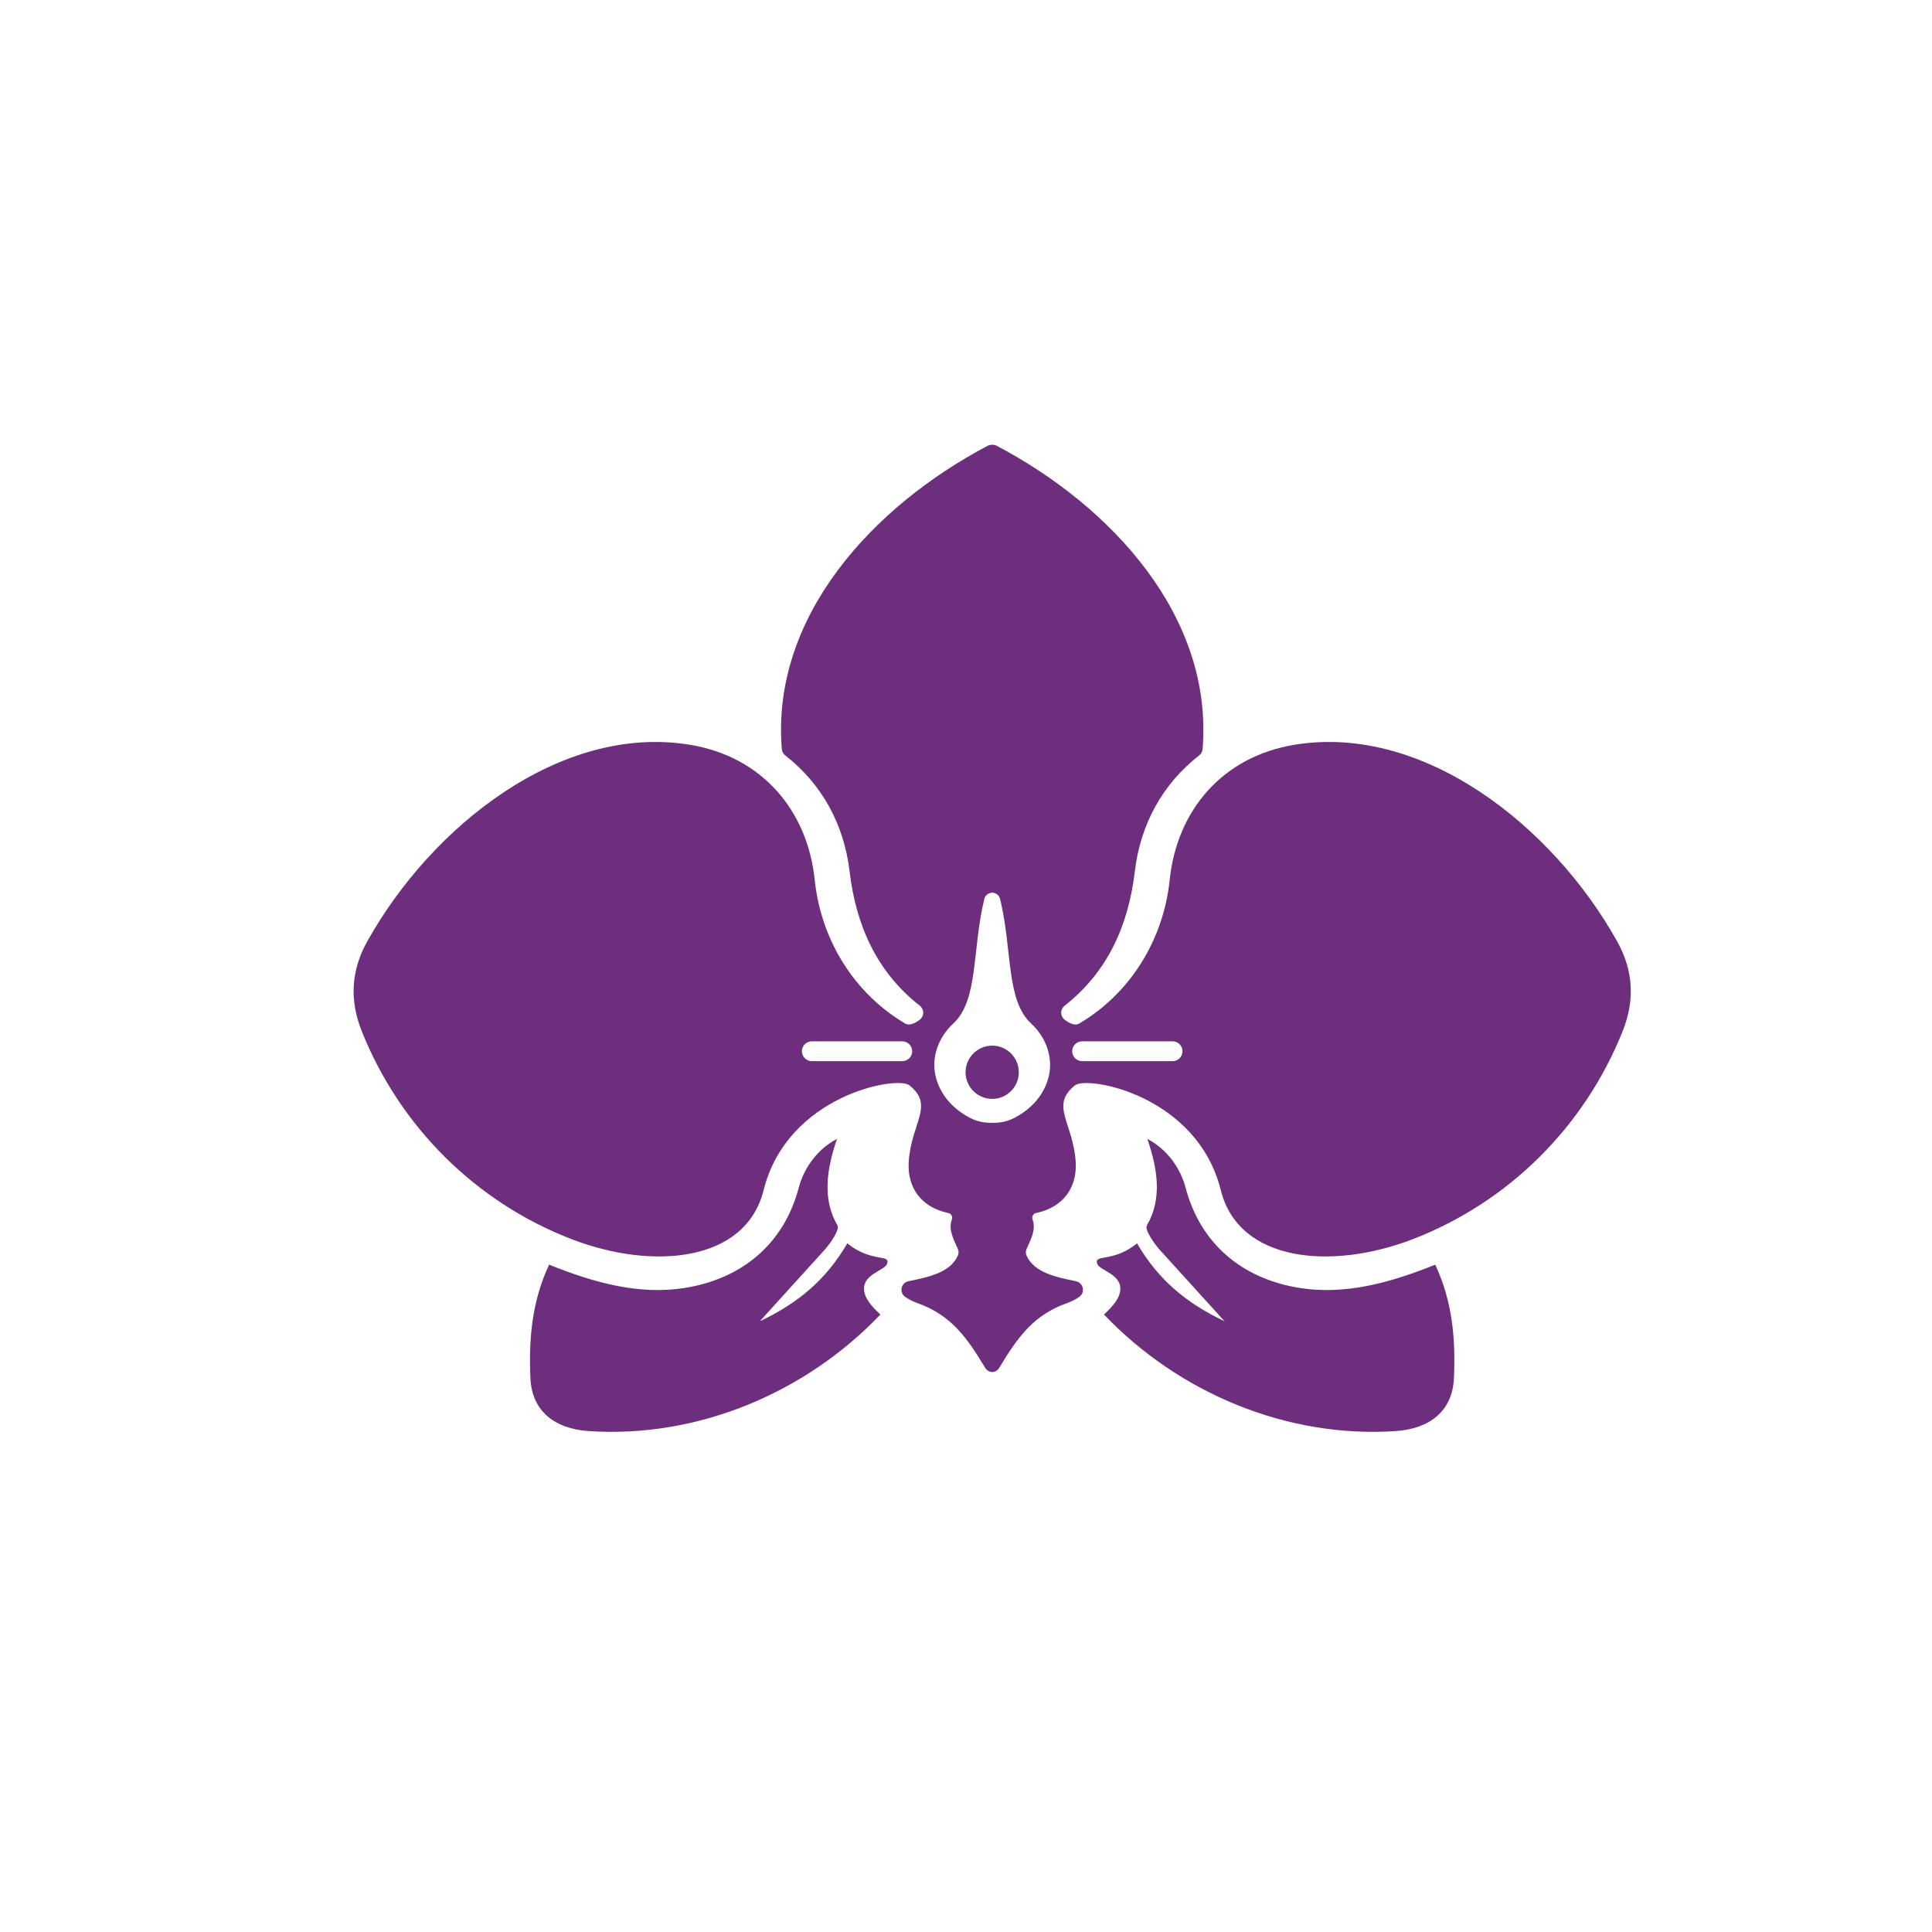
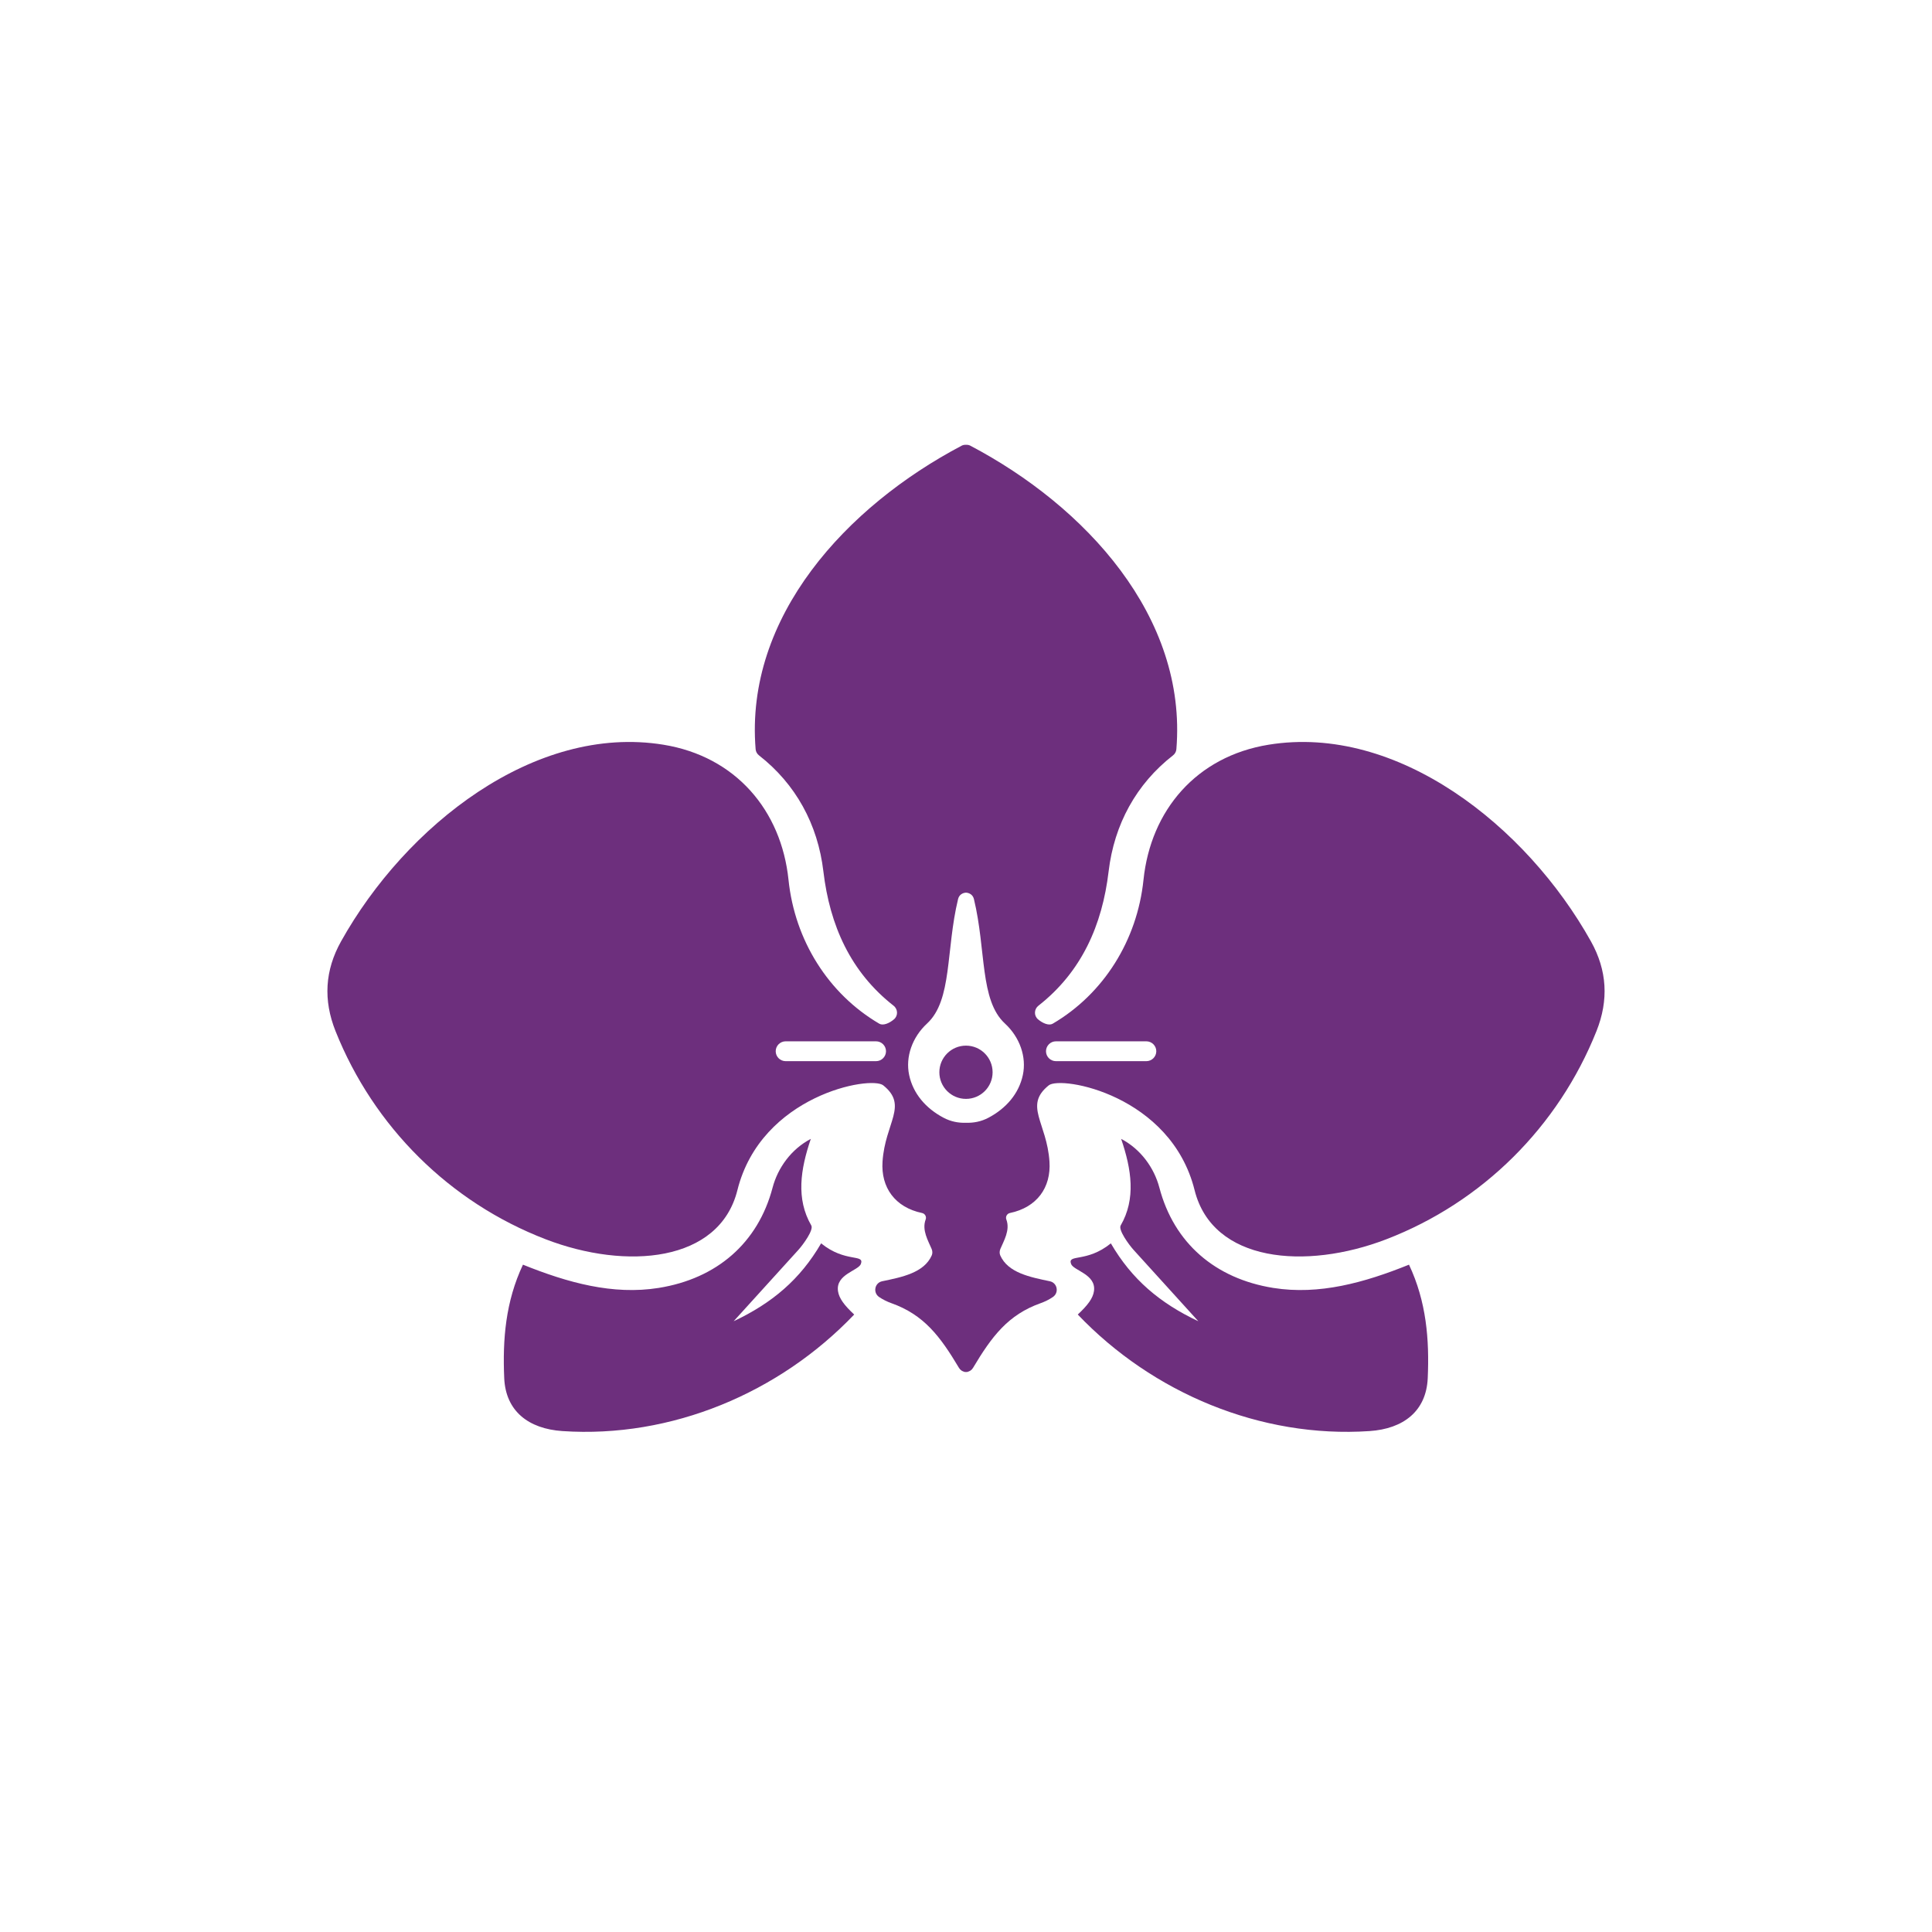
<svg xmlns="http://www.w3.org/2000/svg" id="MBW_Logo_Social_Purple" data-name="MBW Logo Social Purple" viewBox="0 0 1024 1024">
-   <defs>
-     <style>
-       .cls-1 {
-         fill: #6d2f7d;
-       }
-     </style>
-   </defs>
  <g id="MBW_Brandmark_BW" data-name="MBW Brandmark BW">
    <g id="White_Orchid" data-name="White Orchid">
-       <path class="cls-1" d="M857.14,498.98c-34.2-61.26-102.59-115.35-170.85-104.27-38.33,6.22-62.51,34.8-66.33,71.64-3.32,32-21.09,60.4-48.11,76.23-1.97,1.15-5.23-.14-7.8-2.33-2.25-1.92-2.1-5.38.23-7.21,22.81-17.86,33.82-42.59,37.2-71.18,2.96-25,14.71-46.36,34.11-61.48,1.02-.79,1.69-1.97,1.8-3.25,5.79-70.33-48.27-128.84-109.23-160.92-.71-.37-1.49-.48-2.27-.46-.78-.02-1.56.09-2.27.46-60.96,32.08-115.02,90.59-109.23,160.92.11,1.28.78,2.46,1.8,3.25,19.4,15.13,31.16,36.48,34.11,61.48,3.38,28.59,14.39,53.32,37.2,71.18,2.33,1.82,2.48,5.29.23,7.21-2.57,2.19-5.83,3.48-7.8,2.33-27.02-15.83-44.79-44.23-48.11-76.23-3.83-36.84-28-65.42-66.33-71.64-68.26-11.08-136.65,43.01-170.85,104.27-8.56,15.33-9.47,31.1-2.92,47.52,20.19,50.63,60.47,90.76,111.42,110.35,42.71,16.42,92.03,12.26,101.59-26.04,12.59-50.42,70.78-60.82,77.31-55.55,13.34,10.74,1,19.65-.39,40.39-.93,13.86,6.74,24.3,20.95,27.27,1.55.32,2.47,1.95,1.91,3.43-2.12,5.62,1.35,11.3,3.16,15.6.47,1.11.54,2.37.05,3.47-4.09,9.19-15.77,11.49-26.26,13.67-3.98.83-4.99,6.03-1.65,8.33,2.08,1.43,4.42,2.54,6.45,3.26,17.36,6.16,25.94,17.62,35.92,34.34.72,1.2,1.84,1.89,3.04,2.11v.07c.22.02.45-.01.67-.02.23.01.45.05.67.02v-.07c1.2-.23,2.33-.92,3.04-2.11,9.98-16.72,18.56-28.18,35.92-34.34,2.03-.72,4.37-1.82,6.45-3.26,3.35-2.3,2.33-7.5-1.65-8.33-10.49-2.19-22.18-4.48-26.26-13.67-.49-1.1-.41-2.36.05-3.47,1.81-4.3,5.28-9.98,3.16-15.6-.56-1.48.36-3.11,1.91-3.43,14.21-2.97,21.88-13.41,20.95-27.27-1.39-20.74-13.73-29.65-.39-40.39,6.54-5.26,64.72,5.14,77.31,55.55,9.56,38.3,58.88,42.46,101.59,26.04,50.95-19.59,91.22-59.71,111.42-110.35,6.55-16.42,5.64-32.19-2.92-47.52ZM478.22,562.44h-47.94c-2.89,0-5.26-2.37-5.26-5.26s2.37-5.26,5.26-5.26h47.94c2.89,0,5.26,2.37,5.26,5.26s-2.37,5.26-5.26,5.26ZM556.02,569.79c-2.09,9.81-8.77,17.63-18.22,22.63-3.91,2.07-7.95,2.8-11.91,2.67-3.97.14-8.01-.6-11.91-2.67-9.45-5-16.13-12.82-18.22-22.63-2.04-9.54,1.58-19.99,9.5-27.31,13.43-12.4,9.88-38.9,16.43-65.96.54-2.22,2.34-3.3,4.2-3.4,1.86.11,3.66,1.18,4.2,3.4,6.55,27.06,3.01,53.55,16.43,65.96,7.93,7.32,11.54,17.77,9.5,27.31ZM621.49,562.44h-47.94c-2.89,0-5.26-2.37-5.26-5.26s2.37-5.26,5.26-5.26h47.94c2.89,0,5.26,2.37,5.26,5.26s-2.37,5.26-5.26,5.26Z" />
-       <path class="cls-1" d="M470.16,669.93c-1.33,3.55-13.37,5.44-12.13,14.35.54,3.85,3.35,7.57,8.59,12.45-39.71,41.63-96.95,65.66-154.65,61.77-17.99-1.21-30.07-10.59-30.84-28.05-.9-20.48.69-40.55,9.93-60.15,23.76,9.58,47.69,16.19,71.9,12.33,30.79-4.92,52.66-23.76,60.4-53.14,2.77-10.51,9.9-20.45,20.27-25.86-5.51,16.16-7.91,31.8.25,45.89,1.36,2.35-4.29,10.13-6.88,12.99l-34.28,37.78c20.45-9.66,35.24-22.16,46.37-41.29,12.84,10.42,23.12,5.44,21.07,10.92Z" />
-       <path class="cls-1" d="M602.66,659c11.13,19.12,25.92,31.62,46.37,41.29l-34.28-37.78c-2.59-2.86-8.24-10.64-6.88-12.99,8.16-14.09,5.76-29.73.25-45.89,10.38,5.41,17.5,15.35,20.27,25.86,7.74,29.38,29.61,48.23,60.4,53.14,24.21,3.86,48.14-2.74,71.9-12.33,9.24,19.6,10.83,39.67,9.93,60.15-.77,17.46-12.85,26.84-30.84,28.05-57.7,3.88-114.94-20.15-154.65-61.77,5.25-4.89,8.06-8.61,8.59-12.45,1.24-8.9-10.8-10.79-12.13-14.35-2.05-5.49,8.23-.5,21.07-10.92Z" />
-       <circle class="cls-1" cx="525.88" cy="568.32" r="14.11" />
+       <path d="M843.25,498.98c-34.2-61.26-102.59-115.35-170.85-104.27-38.33,6.22-62.51,34.8-66.33,71.64-3.32,32-21.09,60.4-48.11,76.23-1.97,1.15-5.23-.14-7.8-2.33-2.25-1.92-2.1-5.38.23-7.21,22.81-17.86,33.82-42.59,37.2-71.18,2.96-25,14.71-46.36,34.11-61.48,1.02-.79,1.69-1.97,1.8-3.25,5.79-70.33-48.27-128.84-109.23-160.92-.71-.37-1.49-.48-2.27-.46-.78-.02-1.56.09-2.27.46-60.96,32.08-115.02,90.59-109.23,160.92.11,1.28.78,2.46,1.8,3.25,19.4,15.13,31.16,36.48,34.11,61.48,3.38,28.59,14.39,53.32,37.2,71.18,2.33,1.82,2.48,5.29.23,7.21-2.57,2.19-5.83,3.48-7.8,2.33-27.02-15.83-44.79-44.23-48.11-76.23-3.83-36.84-28-65.42-66.33-71.64-68.26-11.08-136.65,43.01-170.85,104.27-8.56,15.33-9.47,31.1-2.92,47.52,20.19,50.63,60.47,90.76,111.42,110.35,42.71,16.42,92.03,12.26,101.59-26.04,12.59-50.42,70.78-60.82,77.31-55.55,13.34,10.74,1,19.65-.39,40.39-.93,13.86,6.74,24.3,20.95,27.27,1.55.32,2.47,1.95,1.91,3.43-2.12,5.62,1.35,11.3,3.16,15.6.47,1.11.54,2.37.05,3.47-4.09,9.19-15.77,11.49-26.26,13.67-3.98.83-4.99,6.03-1.65,8.33,2.08,1.43,4.42,2.54,6.45,3.26,17.36,6.16,25.94,17.62,35.92,34.34.72,1.2,1.84,1.89,3.04,2.11v.07c.22.02.45-.01.67-.02.23.01.45.05.67.02v-.07c1.2-.23,2.33-.92,3.04-2.11,9.98-16.72,18.56-28.18,35.92-34.34,2.03-.72,4.37-1.82,6.45-3.26,3.35-2.3,2.33-7.5-1.65-8.33-10.49-2.19-22.18-4.48-26.26-13.67-.49-1.1-.41-2.36.05-3.47,1.81-4.3,5.28-9.98,3.16-15.6-.56-1.48.36-3.11,1.91-3.43,14.21-2.97,21.88-13.41,20.95-27.27-1.39-20.74-13.73-29.65-.39-40.39,6.54-5.26,64.72,5.14,77.31,55.55,9.56,38.3,58.88,42.46,101.59,26.04,50.95-19.59,91.22-59.71,111.42-110.35,6.55-16.42,5.64-32.19-2.92-47.52ZM464.34,562.44h-47.94c-2.89,0-5.26-2.37-5.26-5.26s2.37-5.26,5.26-5.26h47.94c2.89,0,5.26,2.37,5.26,5.26s-2.37,5.26-5.26,5.26ZM542.13,569.79c-2.09,9.81-8.77,17.63-18.22,22.63-3.91,2.07-7.95,2.8-11.91,2.67-3.97.14-8.01-.6-11.91-2.67-9.45-5-16.13-12.82-18.22-22.63-2.04-9.54,1.58-19.99,9.5-27.31,13.43-12.4,9.88-38.9,16.43-65.96.54-2.22,2.34-3.3,4.2-3.4,1.86.11,3.66,1.18,4.2,3.4,6.55,27.06,3.01,53.55,16.43,65.96,7.93,7.32,11.54,17.77,9.5,27.31ZM607.6,562.44h-47.94c-2.89,0-5.26-2.37-5.26-5.26s2.37-5.26,5.26-5.26h47.94c2.89,0,5.26,2.37,5.26,5.26s-2.37,5.26-5.26,5.26Z" style="fill: #6d2f7d;" />
+       <path d="M456.28,669.93c-1.33,3.55-13.37,5.44-12.13,14.35.54,3.85,3.35,7.57,8.59,12.45-39.71,41.63-96.95,65.66-154.65,61.77-17.99-1.21-30.07-10.59-30.84-28.05-.9-20.48.69-40.55,9.93-60.15,23.76,9.58,47.69,16.19,71.9,12.33,30.79-4.92,52.66-23.76,60.4-53.14,2.77-10.51,9.9-20.45,20.27-25.86-5.51,16.16-7.91,31.8.25,45.89,1.36,2.35-4.29,10.13-6.88,12.99l-34.28,37.78c20.45-9.66,35.24-22.16,46.37-41.29,12.84,10.42,23.12,5.44,21.07,10.92Z" style="fill: #6d2f7d;" />
+       <path d="M588.77,659c11.13,19.12,25.92,31.62,46.37,41.29l-34.28-37.78c-2.59-2.86-8.24-10.64-6.88-12.99,8.16-14.09,5.76-29.73.25-45.89,10.38,5.41,17.5,15.35,20.27,25.86,7.74,29.38,29.61,48.23,60.4,53.14,24.21,3.86,48.14-2.74,71.9-12.33,9.24,19.6,10.83,39.67,9.93,60.15-.77,17.46-12.85,26.84-30.84,28.05-57.7,3.88-114.94-20.15-154.65-61.77,5.25-4.89,8.06-8.61,8.59-12.45,1.24-8.9-10.8-10.79-12.13-14.35-2.05-5.49,8.23-.5,21.07-10.92Z" style="fill: #6d2f7d;" />
+       <circle cx="511.99" cy="568.32" r="14.11" style="fill: #6d2f7d;" />
    </g>
  </g>
</svg>
